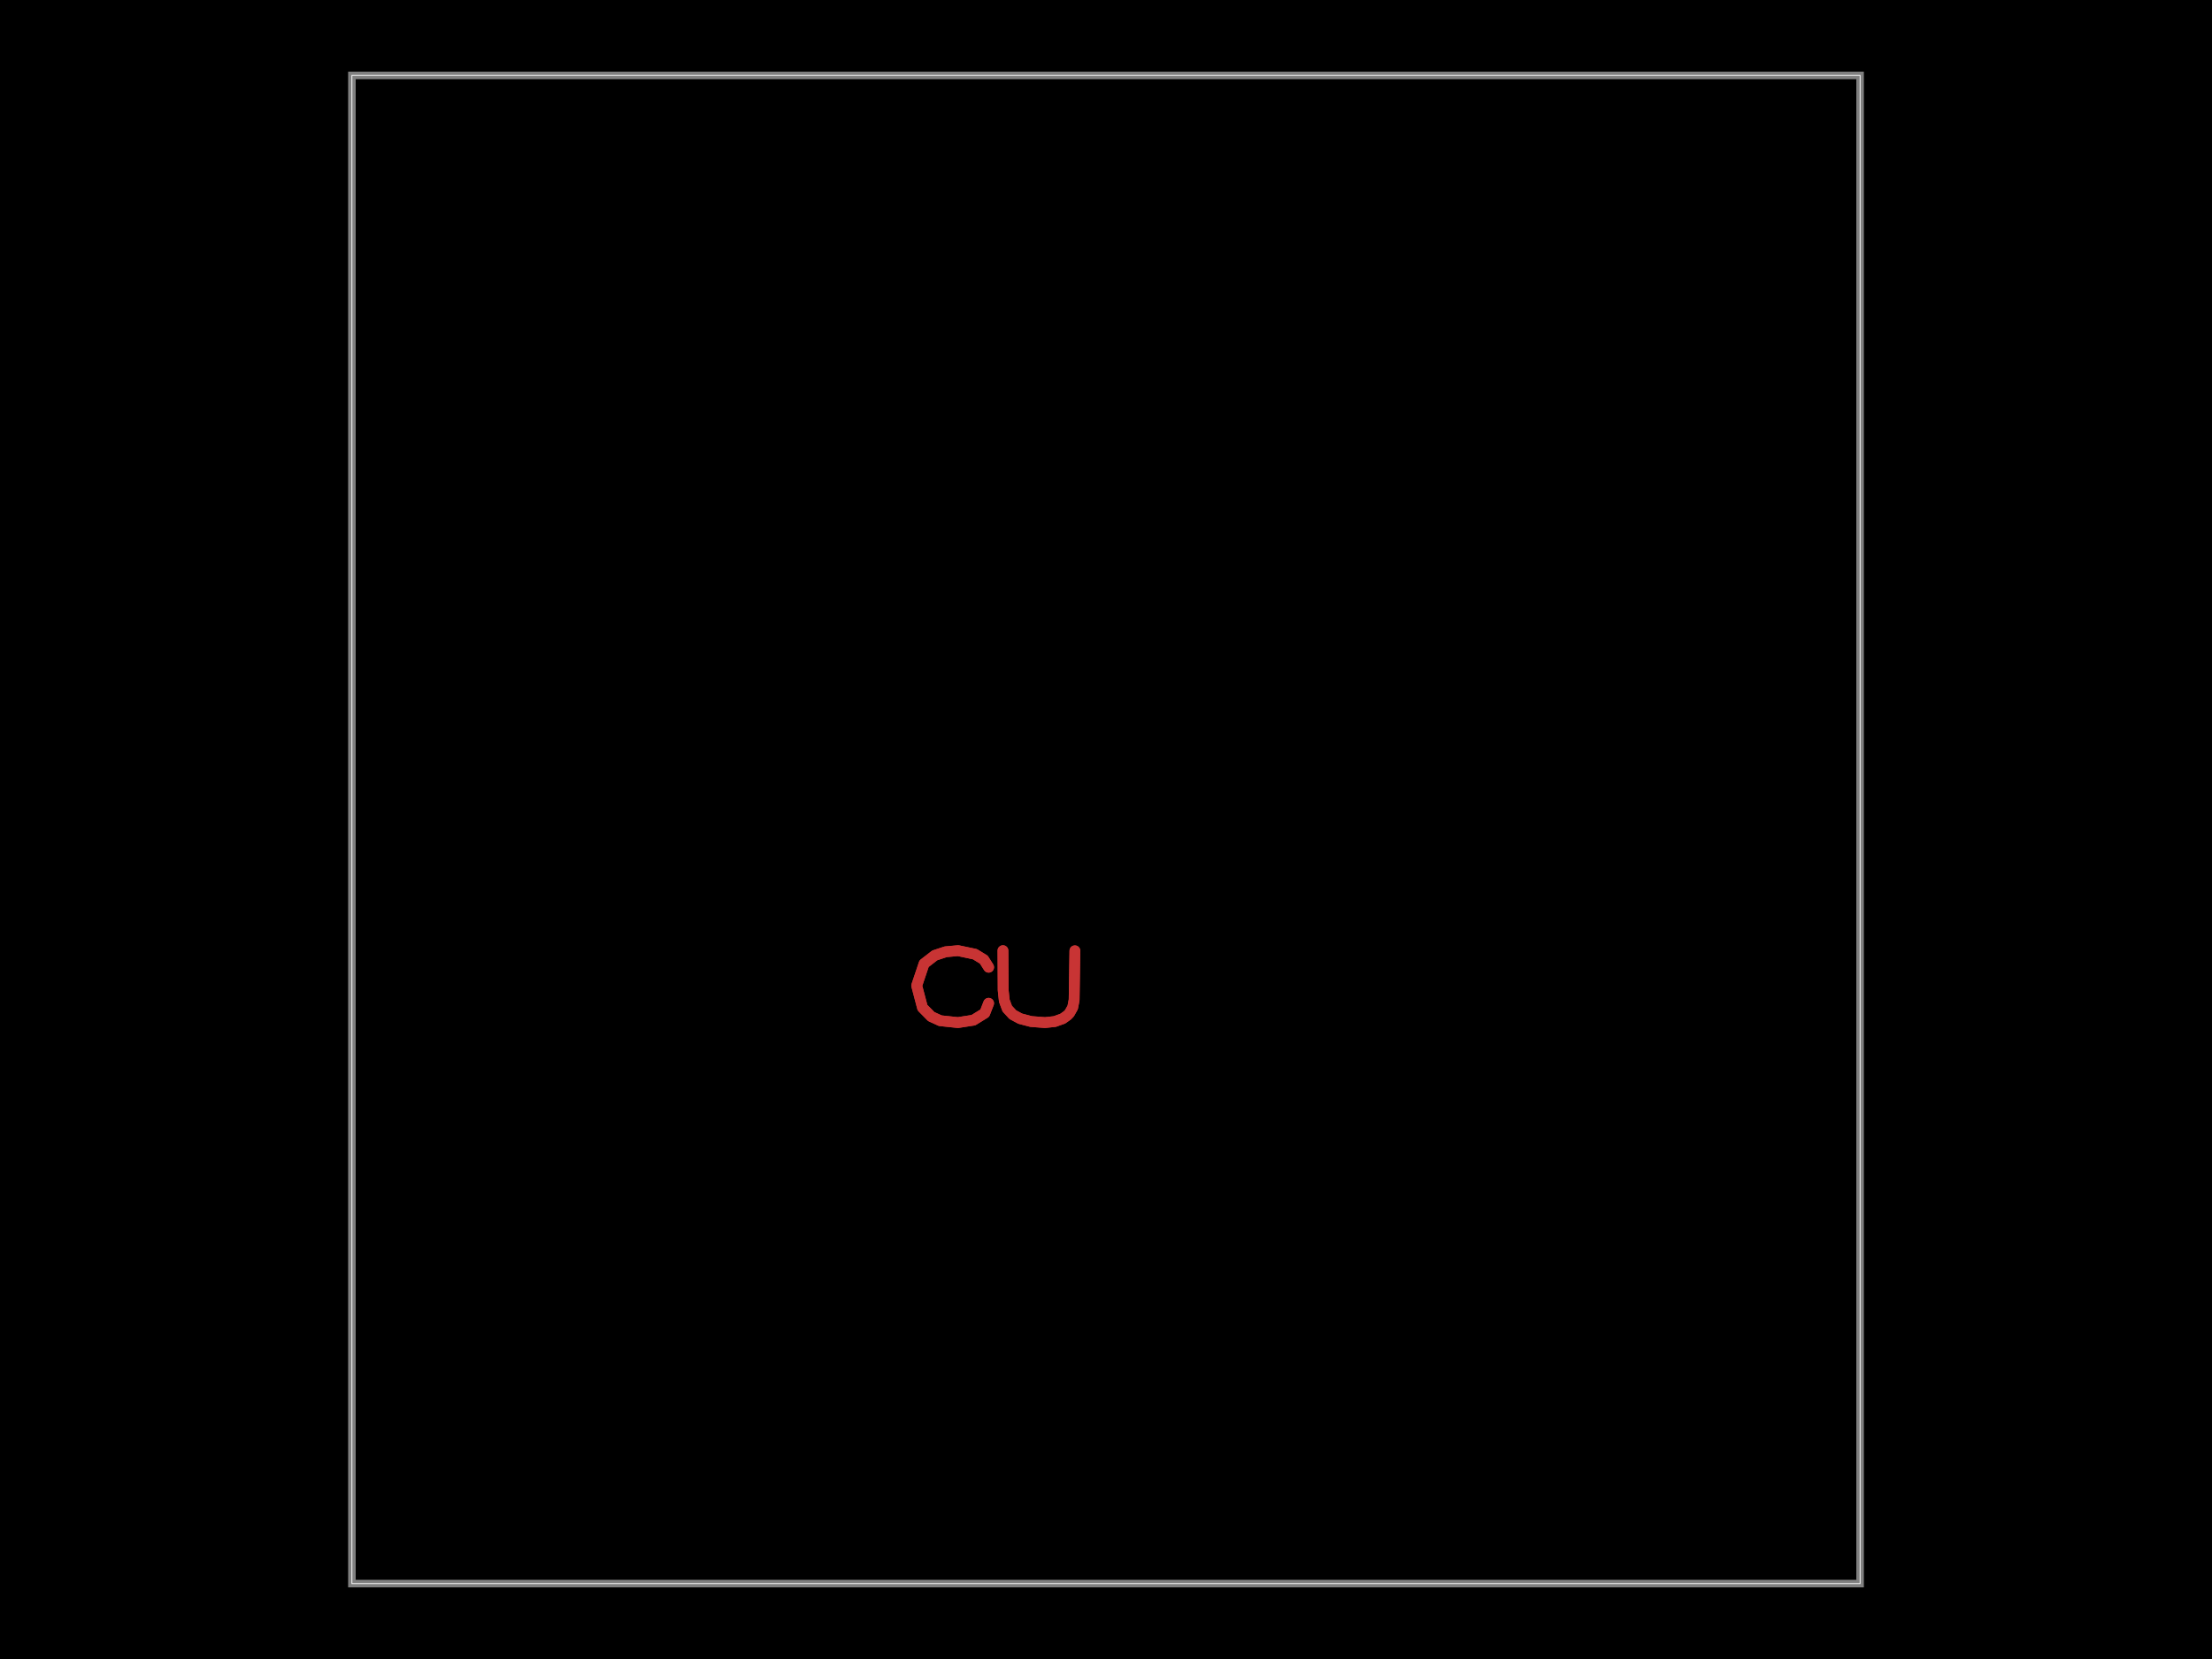
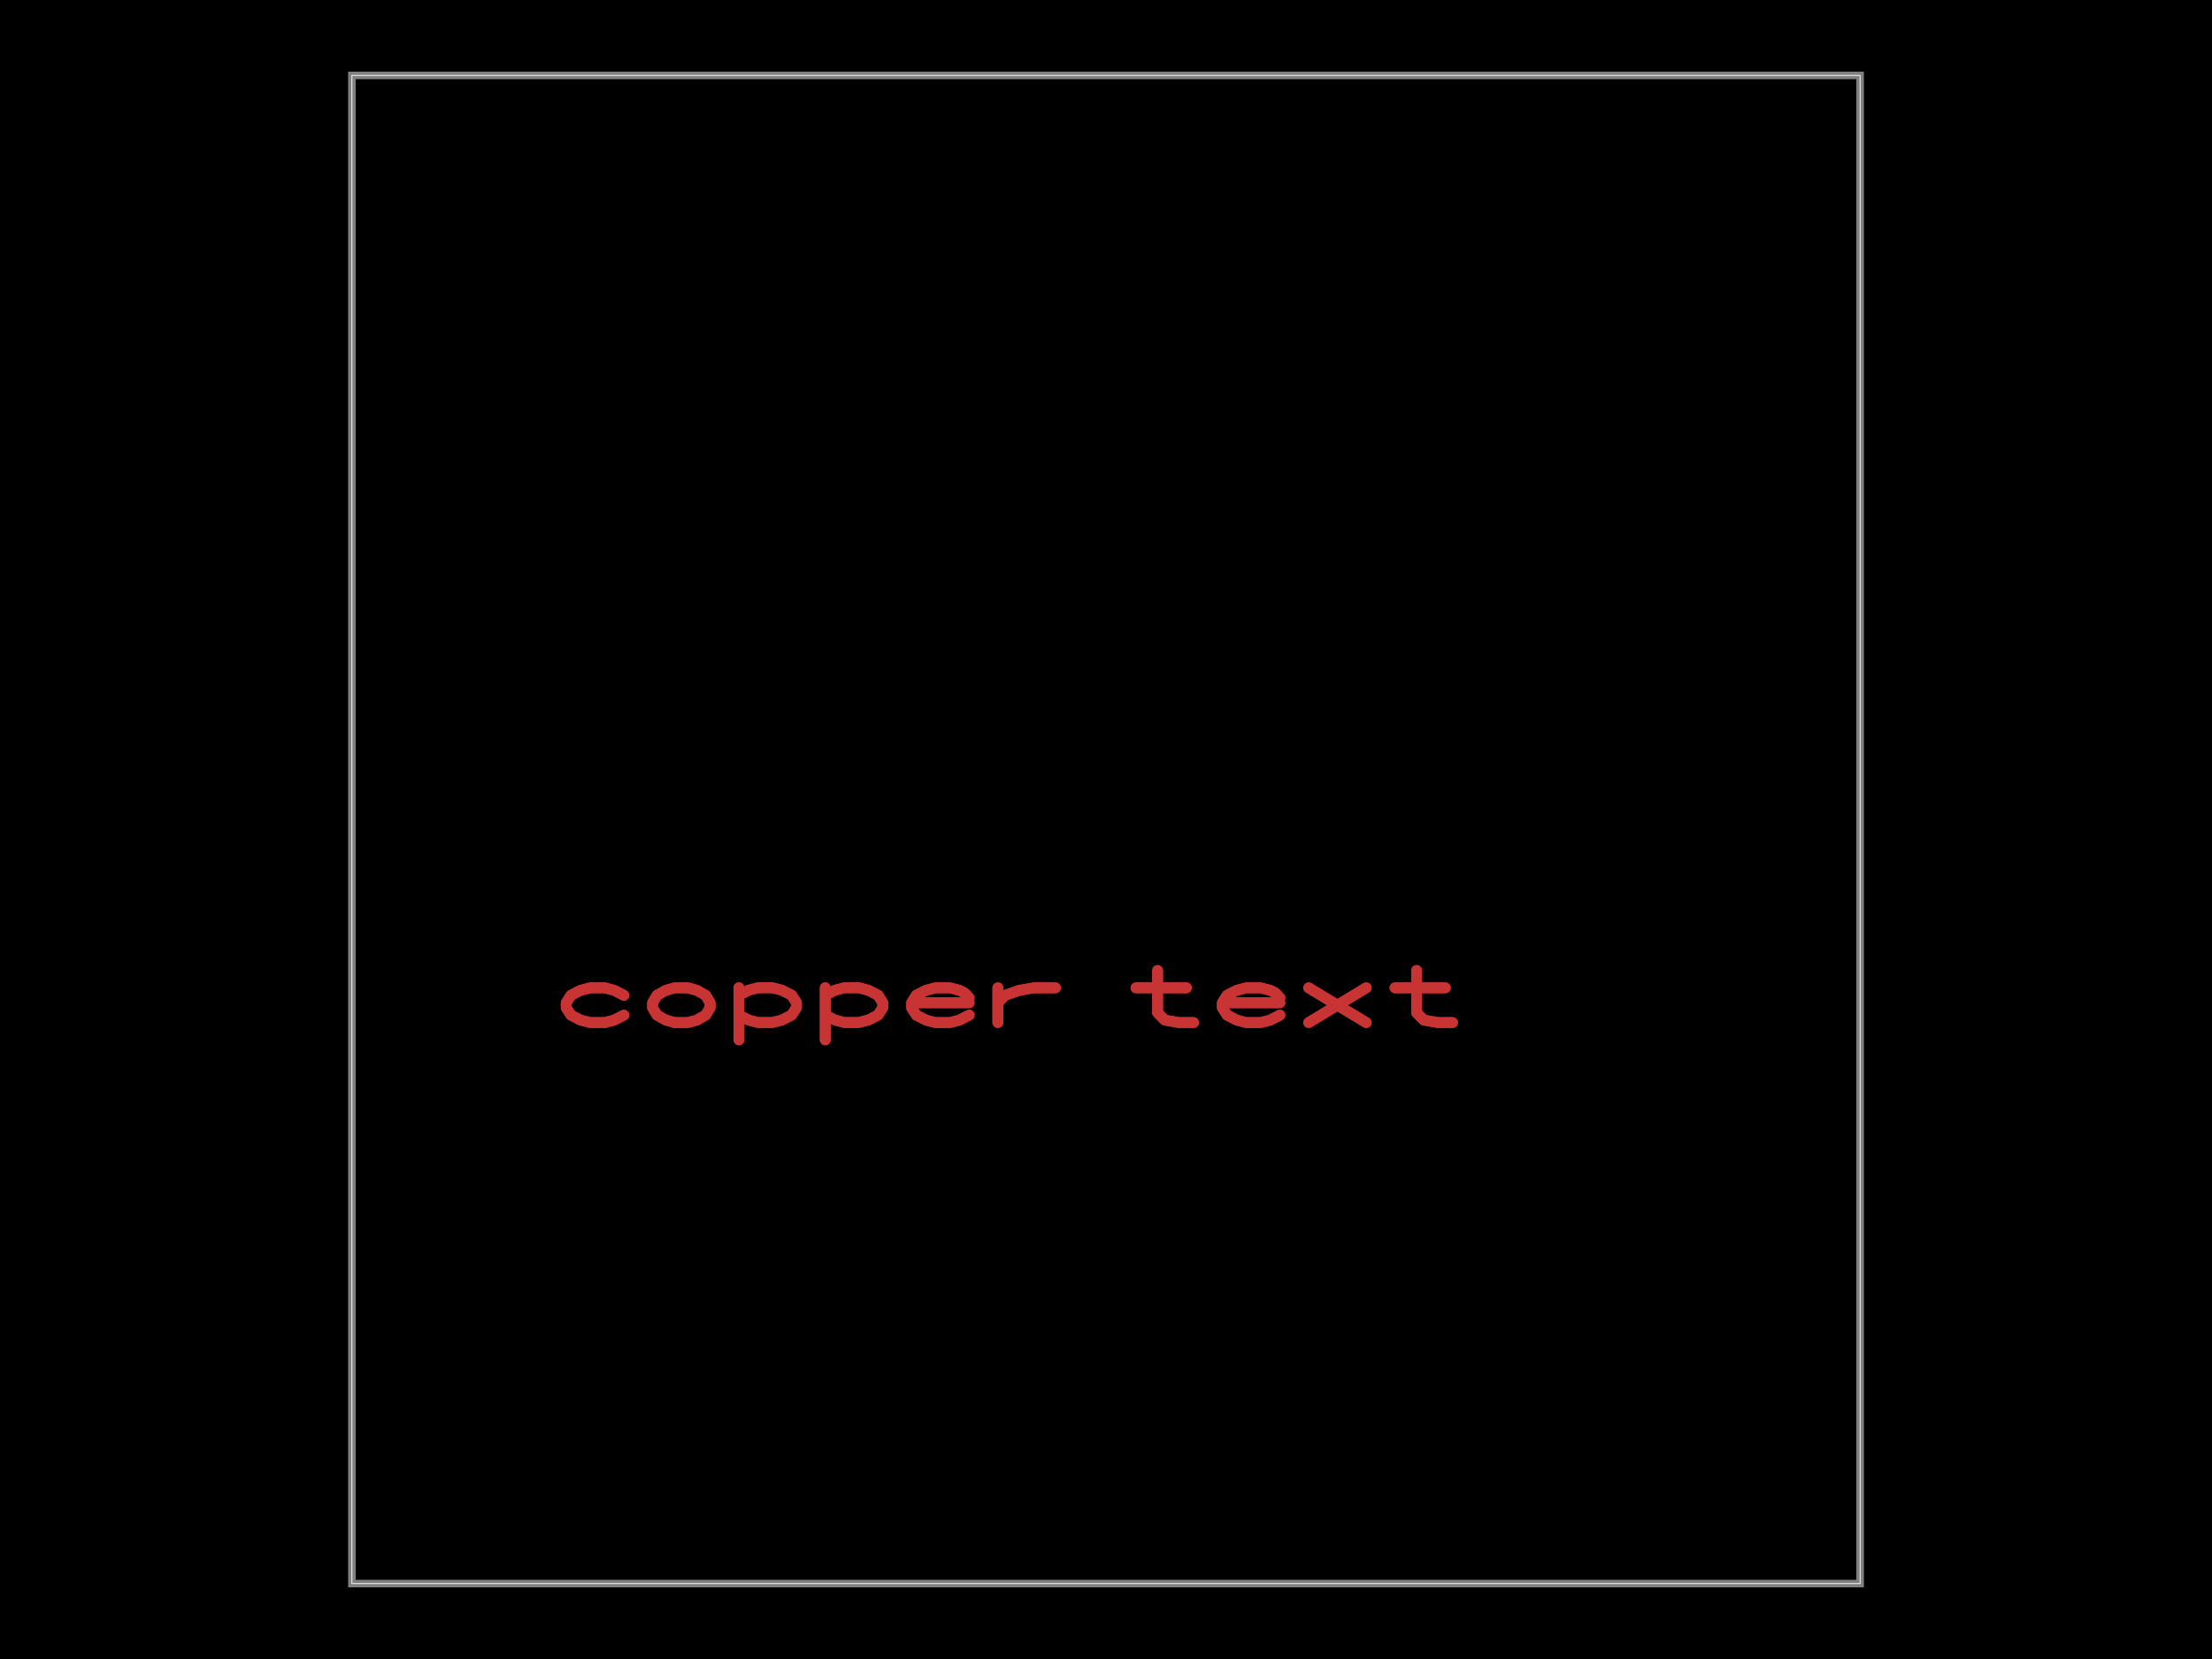
<svg xmlns="http://www.w3.org/2000/svg" width="800" height="600" data-software-used-string="@tscircuit/core@0.0.1090">
  <style />
  <rect class="boundary" x="0" y="0" fill="#000" width="800" height="600" data-type="pcb_background" data-pcb-layer="global" />
  <rect class="pcb-boundary" fill="none" stroke="#fff" stroke-width="0.3" x="127.273" y="27.273" width="545.455" height="545.455" data-type="pcb_boundary" data-pcb-layer="global" />
  <path class="pcb-board" d="M 127.273 572.727 L 672.727 572.727 L 672.727 27.273 L 127.273 27.273 Z" fill="none" stroke="rgba(255, 255, 255, 0.5)" stroke-width="2.727" data-type="pcb_board" data-pcb-layer="board" />
-   <path d="M-0.095 -0.448L-0.159 -0.549 M-0.159 -0.549L-0.277 -0.621 M-0.277 -0.621L-0.5 -0.668 M-0.5 -0.668L-0.664 -0.653 M-0.664 -0.653L-0.809 -0.605 M-0.809 -0.605L-0.951 -0.495 M-0.951 -0.495L-1.049 -0.204 M-1.049 -0.204L-0.972 0.088 M-0.972 0.088L-0.856 0.206 M-0.856 0.206L-0.736 0.261 M-0.736 0.261L-0.502 0.286 M-0.502 0.286L-0.297 0.254 M-0.297 0.254L-0.146 0.161 M-0.146 0.161L-0.095 0.03 M0.095 -0.668L0.098 -0.146 M0.098 -0.146L0.113 -0.004 M0.113 -0.004L0.152 0.101 M0.152 0.101L0.226 0.181 M0.226 0.181L0.324 0.234 M0.324 0.234L0.469 0.272 M0.469 0.272L0.653 0.286 M0.653 0.286L0.782 0.272 M0.782 0.272L0.888 0.234 M0.888 0.234L0.951 0.189 M0.951 0.189L0.978 0.16 M0.978 0.16L1.02 0.085 M1.02 0.085L1.039 -0.014 M1.039 -0.014L1.049 -0.666" fill="none" stroke="rgb(200, 52, 52)" stroke-width="0.143" stroke-linecap="round" stroke-linejoin="round" transform="matrix(27.27273,0,0,27.27273,360.1403,362.0314)" class="pcb-copper-text pcb-copper-top" data-type="pcb_copper_text" data-pcb-copper-text-id="pcb_copper_text_0" />
-   <path d="M-0.095 -0.448L-0.159 -0.549 M-0.159 -0.549L-0.277 -0.621 M-0.277 -0.621L-0.5 -0.668 M-0.5 -0.668L-0.664 -0.653 M-0.664 -0.653L-0.809 -0.605 M-0.809 -0.605L-0.951 -0.495 M-0.951 -0.495L-1.049 -0.204 M-1.049 -0.204L-0.972 0.088 M-0.972 0.088L-0.856 0.206 M-0.856 0.206L-0.736 0.261 M-0.736 0.261L-0.502 0.286 M-0.502 0.286L-0.297 0.254 M-0.297 0.254L-0.146 0.161 M-0.146 0.161L-0.095 0.03 M0.095 -0.668L0.098 -0.146 M0.098 -0.146L0.113 -0.004 M0.113 -0.004L0.152 0.101 M0.152 0.101L0.226 0.181 M0.226 0.181L0.324 0.234 M0.324 0.234L0.469 0.272 M0.469 0.272L0.653 0.286 M0.653 0.286L0.782 0.272 M0.782 0.272L0.888 0.234 M0.888 0.234L0.951 0.189 M0.951 0.189L0.978 0.16 M0.978 0.16L1.02 0.085 M1.02 0.085L1.039 -0.014 M1.039 -0.014L1.049 -0.666" fill="none" stroke="rgb(200, 52, 52)" stroke-width="0.143" stroke-linecap="round" stroke-linejoin="round" transform="matrix(27.27273,0,0,27.27273,360.1403,362.0314)" class="pcb-copper-text pcb-copper-top" data-type="pcb_copper_text" data-pcb-copper-text-id="pcb_copper_text_1" />
+   <path d="M-5.113 -0.076L-5.241 -0.142 M-5.241 -0.142L-5.367 -0.175 M-5.367 -0.175L-5.558 -0.175 M-5.558 -0.175L-5.686 -0.142 M-5.686 -0.142L-5.814 -0.076 M-5.814 -0.076L-5.877 0.023 M-5.877 0.023L-5.877 0.089 M-5.877 0.089L-5.814 0.187 M-5.814 0.187L-5.686 0.253 M-5.686 0.253L-5.558 0.286 M-5.558 0.286L-5.367 0.286 M-5.367 0.286L-5.241 0.253 M-5.241 0.253L-5.113 0.187 M-4.438 -0.175L-4.555 -0.142 M-4.555 -0.142L-4.673 -0.076 M-4.673 -0.076L-4.732 0.023 M-4.732 0.023L-4.732 0.089 M-4.732 0.089L-4.673 0.187 M-4.673 0.187L-4.555 0.253 M-4.555 0.253L-4.438 0.286 M-4.438 0.286L-4.262 0.286 M-4.262 0.286L-4.145 0.253 M-4.145 0.253L-4.028 0.187 M-4.028 0.187L-3.969 0.089 M-3.969 0.089L-3.969 0.023 M-3.969 0.023L-4.028 -0.076 M-4.028 -0.076L-4.145 -0.142 M-4.145 -0.142L-4.262 -0.175 M-4.262 -0.175L-4.438 -0.175 M-3.587 -0.176L-3.587 0.515 M-3.587 -0.077L-3.459 -0.143 M-3.459 -0.143L-3.333 -0.176 M-3.333 -0.176L-3.142 -0.176 M-3.142 -0.176L-3.015 -0.143 M-3.015 -0.143L-2.887 -0.077 M-2.887 -0.077L-2.824 0.022 M-2.824 0.022L-2.824 0.088 M-2.824 0.088L-2.887 0.186 M-2.887 0.186L-3.015 0.252 M-3.015 0.252L-3.142 0.285 M-3.142 0.285L-3.333 0.285 M-3.333 0.285L-3.459 0.252 M-3.459 0.252L-3.587 0.186 M-2.442 -0.176L-2.442 0.515 M-2.442 -0.077L-2.314 -0.143 M-2.314 -0.143L-2.188 -0.176 M-2.188 -0.176L-1.998 -0.176 M-1.998 -0.176L-1.87 -0.143 M-1.87 -0.143L-1.742 -0.077 M-1.742 -0.077L-1.679 0.022 M-1.679 0.022L-1.679 0.088 M-1.679 0.088L-1.742 0.186 M-1.742 0.186L-1.87 0.252 M-1.87 0.252L-1.998 0.285 M-1.998 0.285L-2.188 0.285 M-2.188 0.285L-2.314 0.252 M-2.314 0.252L-2.442 0.186 M-1.297 0.023L-0.534 0.023 M-0.534 -0.043L-0.597 -0.109 M-0.597 -0.109L-0.662 -0.142 M-0.662 -0.142L-0.788 -0.175 M-0.788 -0.175L-0.979 -0.175 M-0.979 -0.175L-1.107 -0.142 M-1.107 -0.142L-1.234 -0.076 M-1.234 -0.076L-1.297 0.023 M-1.297 0.023L-1.297 0.089 M-1.297 0.089L-1.234 0.187 M-1.234 0.187L-1.107 0.253 M-1.107 0.253L-0.979 0.286 M-0.979 0.286L-0.788 0.286 M-0.788 0.286L-0.662 0.253 M-0.662 0.253L-0.534 0.187 M-0.153 -0.175L-0.153 0.286 M-0.153 0.023L-0.057 -0.076 M-0.057 -0.076L0.134 -0.142 M0.134 -0.142L0.324 -0.175 M0.324 -0.175L0.611 -0.175 M1.965 -0.405L1.965 0.155 M1.965 0.155L2.061 0.253 M2.061 0.253L2.251 0.286 M2.251 0.286L2.442 0.286 M1.679 -0.175L2.347 -0.175 M2.824 0.023L3.587 0.023 M3.587 -0.043L3.524 -0.109 M3.524 -0.109L3.459 -0.142 M3.459 -0.142L3.333 -0.175 M3.333 -0.175L3.142 -0.175 M3.142 -0.175L3.015 -0.142 M3.015 -0.142L2.887 -0.076 M2.887 -0.076L2.824 0.023 M2.824 0.023L2.824 0.089 M2.824 0.089L2.887 0.187 M2.887 0.187L3.015 0.253 M3.015 0.253L3.142 0.286 M3.142 0.286L3.333 0.286 M3.333 0.286L3.459 0.253 M3.459 0.253L3.587 0.187 M3.969 -0.175L4.732 0.286 M4.732 -0.175L3.969 0.286 M5.4 -0.405L5.4 0.155 M5.4 0.155L5.495 0.253 M5.495 0.253L5.686 0.286 M5.686 0.286L5.877 0.286 M5.113 -0.175L5.781 -0.175" fill="none" stroke="rgb(200, 52, 52)" stroke-width="0.143" stroke-linecap="round" stroke-linejoin="round" transform="matrix(27.27273,0,0,27.27273,365.0629,362.0314)" class="pcb-copper-text pcb-copper-top" data-type="pcb_copper_text" data-pcb-copper-text-id="pcb_copper_text_0" />
+   <path d="M-5.113 -0.076L-5.241 -0.142 M-5.241 -0.142L-5.367 -0.175 M-5.367 -0.175L-5.558 -0.175 M-5.558 -0.175L-5.686 -0.142 M-5.686 -0.142L-5.814 -0.076 M-5.814 -0.076L-5.877 0.023 M-5.877 0.023L-5.877 0.089 M-5.877 0.089L-5.814 0.187 M-5.814 0.187L-5.686 0.253 M-5.686 0.253L-5.558 0.286 M-5.558 0.286L-5.367 0.286 M-5.367 0.286L-5.241 0.253 M-5.241 0.253L-5.113 0.187 M-4.438 -0.175L-4.555 -0.142 M-4.555 -0.142L-4.673 -0.076 M-4.673 -0.076L-4.732 0.023 M-4.732 0.023L-4.732 0.089 M-4.732 0.089L-4.673 0.187 M-4.673 0.187L-4.555 0.253 M-4.555 0.253L-4.438 0.286 M-4.438 0.286L-4.262 0.286 M-4.262 0.286L-4.145 0.253 M-4.145 0.253L-4.028 0.187 M-4.028 0.187L-3.969 0.089 M-3.969 0.089L-3.969 0.023 M-3.969 0.023L-4.028 -0.076 M-4.028 -0.076L-4.145 -0.142 M-4.145 -0.142L-4.262 -0.175 M-4.262 -0.175L-4.438 -0.175 M-3.587 -0.176L-3.587 0.515 M-3.587 -0.077L-3.459 -0.143 M-3.459 -0.143L-3.333 -0.176 M-3.333 -0.176L-3.142 -0.176 M-3.142 -0.176L-3.015 -0.143 M-3.015 -0.143L-2.887 -0.077 M-2.887 -0.077L-2.824 0.022 M-2.824 0.022L-2.824 0.088 M-2.824 0.088L-2.887 0.186 M-2.887 0.186L-3.015 0.252 M-3.015 0.252L-3.142 0.285 M-3.142 0.285L-3.333 0.285 M-3.333 0.285L-3.459 0.252 M-3.459 0.252L-3.587 0.186 M-2.442 -0.176L-2.442 0.515 M-2.442 -0.077L-2.314 -0.143 M-2.314 -0.143L-2.188 -0.176 M-2.188 -0.176L-1.998 -0.176 M-1.998 -0.176L-1.87 -0.143 M-1.87 -0.143L-1.742 -0.077 M-1.742 -0.077L-1.679 0.022 M-1.679 0.022L-1.679 0.088 M-1.679 0.088L-1.742 0.186 M-1.742 0.186L-1.87 0.252 M-1.87 0.252L-1.998 0.285 M-1.998 0.285L-2.188 0.285 M-2.188 0.285L-2.314 0.252 M-2.314 0.252L-2.442 0.186 M-1.297 0.023L-0.534 0.023 M-0.534 -0.043L-0.597 -0.109 M-0.597 -0.109L-0.662 -0.142 M-0.662 -0.142L-0.788 -0.175 M-0.788 -0.175L-0.979 -0.175 M-0.979 -0.175L-1.107 -0.142 M-1.107 -0.142L-1.234 -0.076 M-1.234 -0.076L-1.297 0.023 M-1.297 0.023L-1.297 0.089 M-1.297 0.089L-1.234 0.187 M-1.234 0.187L-1.107 0.253 M-1.107 0.253L-0.979 0.286 M-0.979 0.286L-0.788 0.286 M-0.788 0.286L-0.662 0.253 M-0.662 0.253L-0.534 0.187 M-0.153 -0.175L-0.153 0.286 M-0.153 0.023L-0.057 -0.076 M-0.057 -0.076L0.134 -0.142 M0.134 -0.142L0.324 -0.175 M0.324 -0.175L0.611 -0.175 M1.965 -0.405L1.965 0.155 M1.965 0.155L2.061 0.253 M2.061 0.253L2.251 0.286 M2.251 0.286L2.442 0.286 M1.679 -0.175L2.347 -0.175 M2.824 0.023L3.587 0.023 M3.587 -0.043L3.524 -0.109 M3.524 -0.109L3.459 -0.142 M3.459 -0.142L3.333 -0.175 M3.333 -0.175L3.142 -0.175 M3.142 -0.175L3.015 -0.142 M3.015 -0.142L2.887 -0.076 M2.887 -0.076L2.824 0.023 M2.824 0.023L2.824 0.089 M2.824 0.089L2.887 0.187 M2.887 0.187L3.015 0.253 M3.015 0.253L3.142 0.286 M3.142 0.286L3.333 0.286 M3.333 0.286L3.459 0.253 M3.459 0.253L3.587 0.187 M3.969 -0.175L4.732 0.286 M4.732 -0.175L3.969 0.286 M5.4 -0.405L5.4 0.155 M5.4 0.155L5.495 0.253 M5.495 0.253L5.686 0.286 M5.686 0.286L5.877 0.286 M5.113 -0.175L5.781 -0.175" fill="none" stroke="rgb(200, 52, 52)" stroke-width="0.143" stroke-linecap="round" stroke-linejoin="round" transform="matrix(27.27273,0,0,27.27273,365.0629,362.0314)" class="pcb-copper-text pcb-copper-top" data-type="pcb_copper_text" data-pcb-copper-text-id="pcb_copper_text_1" />
</svg>
